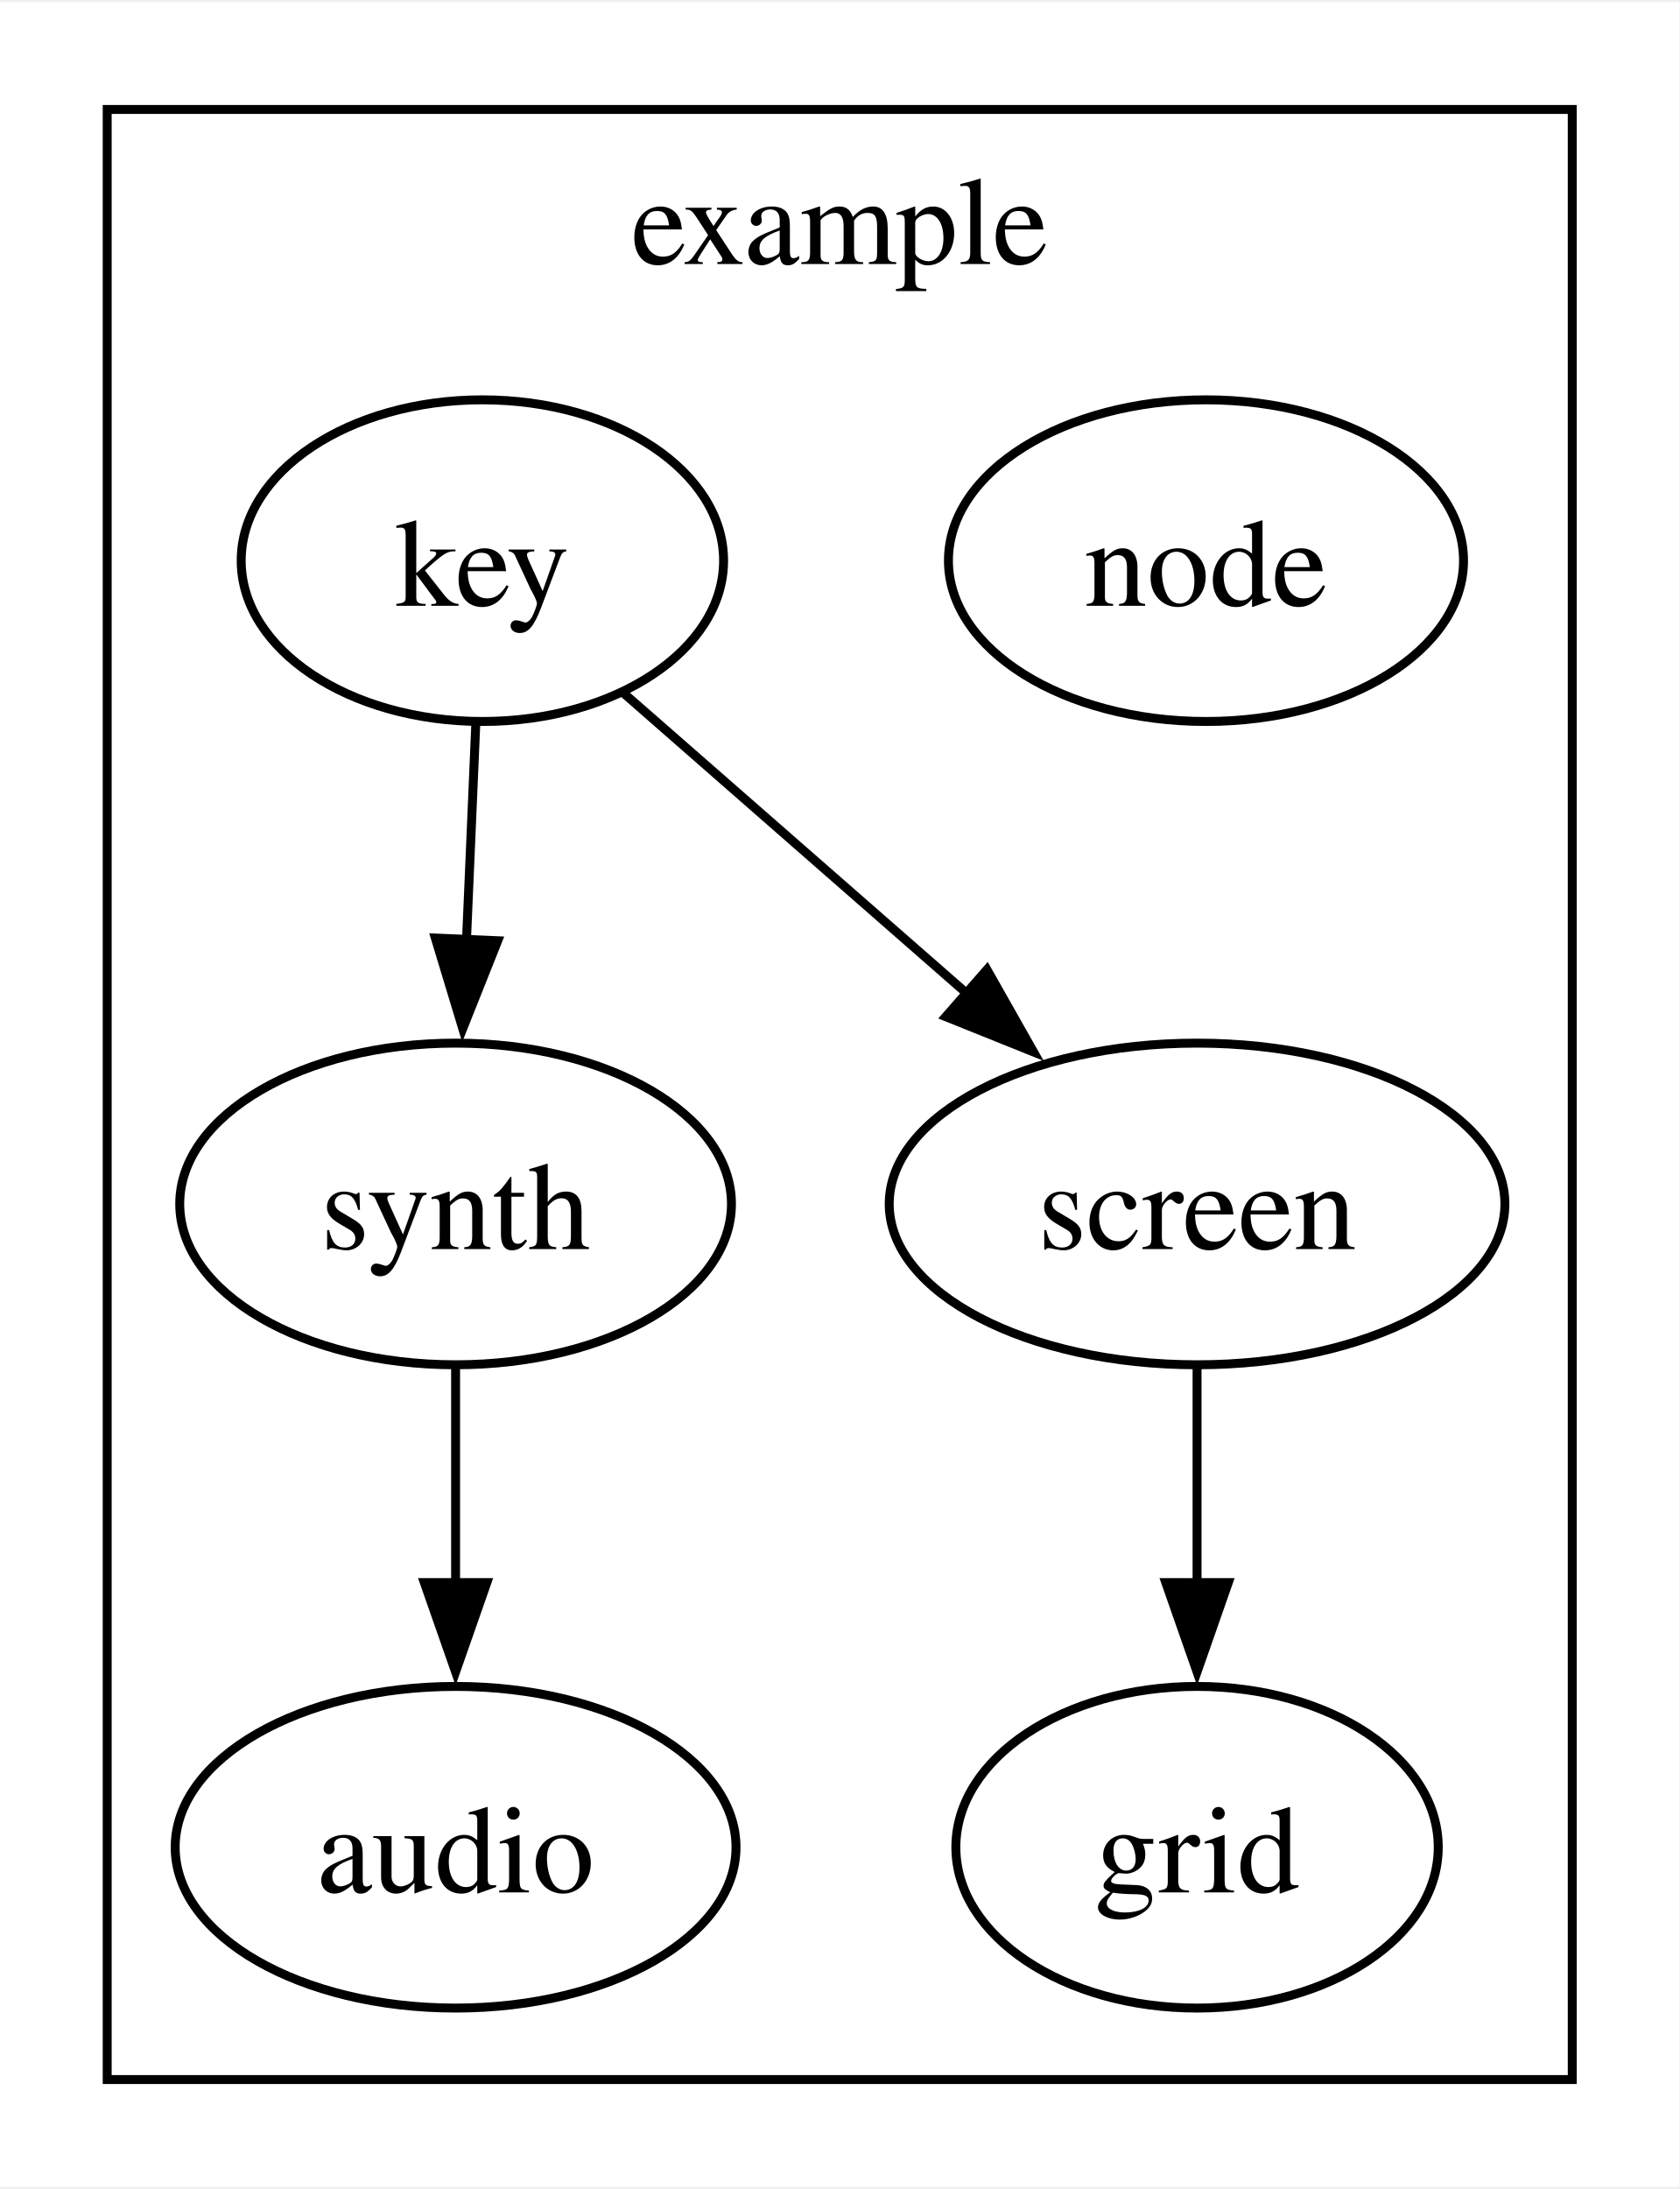
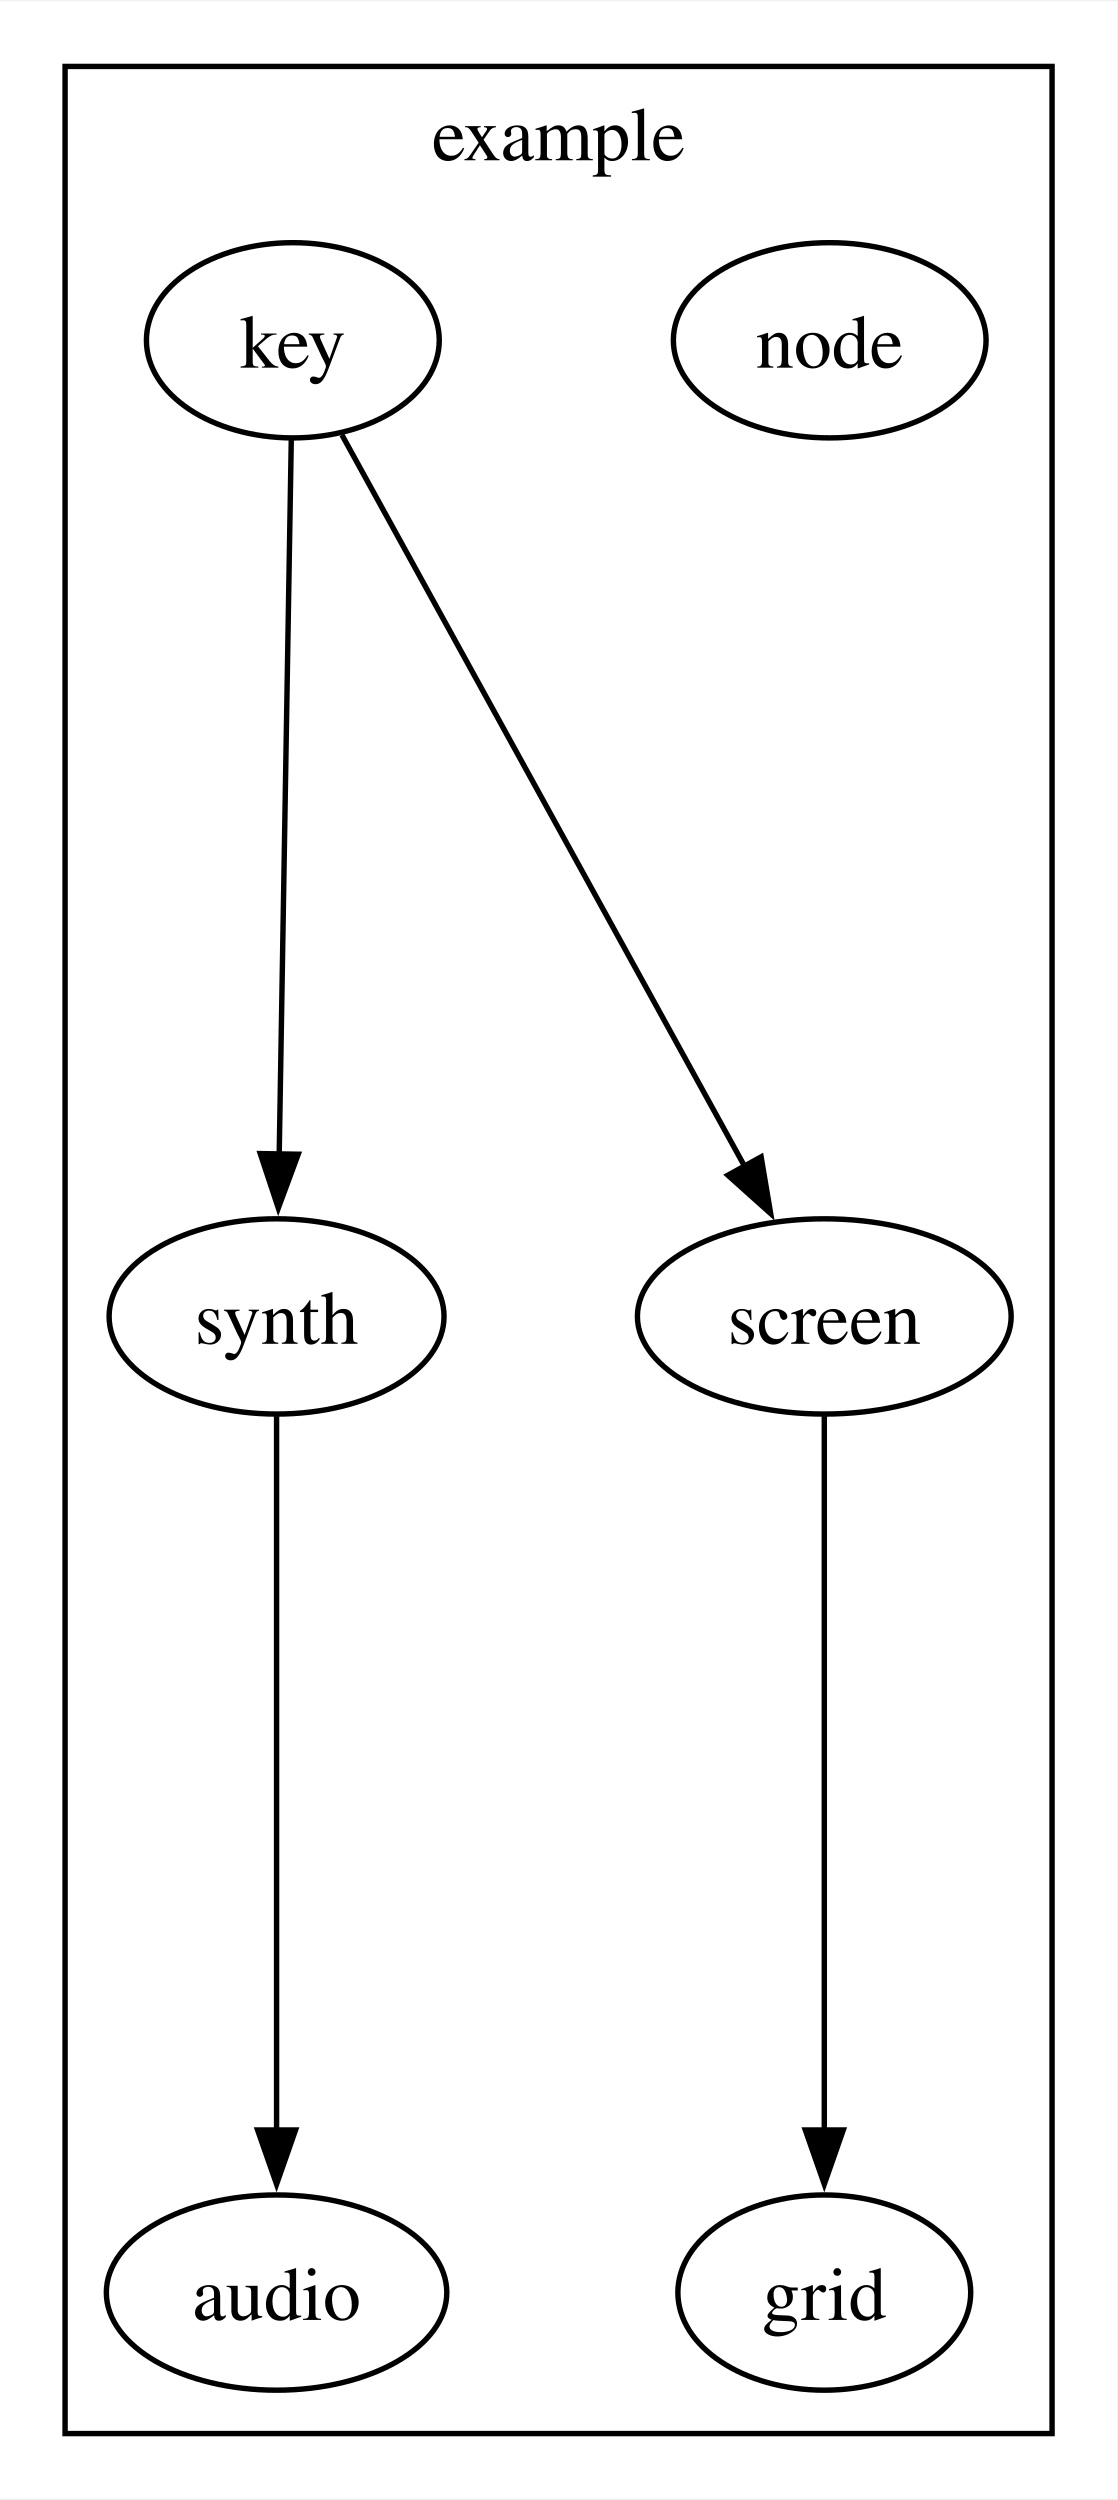
- <svg xmlns="http://www.w3.org/2000/svg" width="188pt" height="245pt" viewBox="0.00 0.00 188.00 244.50">
-   <g id="graph0" class="graph" transform="scale(1 1) rotate(0) translate(4 240.5)">
-     <polygon fill="white" stroke="none" points="-4,4 -4,-240.5 184,-240.5 184,4 -4,4" />
+ <svg xmlns="http://www.w3.org/2000/svg" width="206pt" height="461pt" viewBox="0.00 0.00 206.00 460.50">
+   <g id="graph0" class="graph" transform="scale(1 1) rotate(0) translate(4 456.5)">
+     <polygon fill="white" stroke="none" points="-4,4 -4,-456.5 202,-456.5 202,4 -4,4" />
    <g id="clust1" class="cluster">
-       <polygon fill="none" stroke="black" points="8,-8 8,-228.5 172,-228.5 172,-8 8,-8" />
-       <text text-anchor="middle" x="90" y="-211.2" font-family="Times,serif" font-size="14.00">example</text>
+       <polygon fill="none" stroke="black" points="8,-8 8,-444.5 190,-444.5 190,-8 8,-8" />
+       <text text-anchor="middle" x="99" y="-427.2" font-family="Times,serif" font-size="14.00">example</text>
    </g>
    <g id="node1" class="node">
-       <ellipse fill="none" stroke="black" cx="131" cy="-178" rx="28.83" ry="18" />
-       <text text-anchor="middle" x="131" y="-172.95" font-family="Times,serif" font-size="14.00">node</text>
+       <ellipse fill="none" stroke="black" cx="149" cy="-394" rx="28.83" ry="18" />
+       <text text-anchor="middle" x="149" y="-388.95" font-family="Times,serif" font-size="14.00">node</text>
    </g>
    <g id="node2" class="node">
-       <ellipse fill="none" stroke="black" cx="50" cy="-178" rx="27" ry="18" />
-       <text text-anchor="middle" x="50" y="-172.95" font-family="Times,serif" font-size="14.00">key</text>
+       <ellipse fill="none" stroke="black" cx="50" cy="-394" rx="27" ry="18" />
+       <text text-anchor="middle" x="50" y="-388.95" font-family="Times,serif" font-size="14.00">key</text>
    </g>
    <g id="node3" class="node">
-       <ellipse fill="none" stroke="black" cx="47" cy="-106" rx="30.88" ry="18" />
-       <text text-anchor="middle" x="47" y="-100.95" font-family="Times,serif" font-size="14.00">synth</text>
+       <ellipse fill="none" stroke="black" cx="47" cy="-214" rx="30.88" ry="18" />
+       <text text-anchor="middle" x="47" y="-208.95" font-family="Times,serif" font-size="14.00">synth</text>
    </g>
    <g id="edge1" class="edge">
-       <path fill="none" stroke="black" d="M49.26,-159.7C48.95,-152.41 48.57,-143.73 48.22,-135.54" />
-       <polygon fill="black" stroke="black" points="51.72,-135.46 47.8,-125.62 44.73,-135.76 51.72,-135.46" />
+       <path fill="none" stroke="black" d="M49.71,-375.61C49.19,-344.9 48.11,-280.81 47.48,-243.54" />
+       <polygon fill="black" stroke="black" points="50.99,-243.91 47.32,-233.98 43.99,-244.03 50.99,-243.91" />
    </g>
    <g id="node5" class="node">
-       <ellipse fill="none" stroke="black" cx="130" cy="-106" rx="34.46" ry="18" />
-       <text text-anchor="middle" x="130" y="-100.95" font-family="Times,serif" font-size="14.00">screen</text>
+       <ellipse fill="none" stroke="black" cx="148" cy="-214" rx="34.46" ry="18" />
+       <text text-anchor="middle" x="148" y="-208.95" font-family="Times,serif" font-size="14.00">screen</text>
    </g>
    <g id="edge2" class="edge">
-       <path fill="none" stroke="black" d="M65.81,-163.17C76.83,-153.52 91.78,-140.44 104.49,-129.33" />
-       <polygon fill="black" stroke="black" points="106.48,-132.23 111.7,-123.01 101.87,-126.96 106.48,-132.23" />
+       <path fill="none" stroke="black" d="M59.04,-376.57C76.07,-345.66 112.99,-278.59 133.51,-241.31" />
+       <polygon fill="black" stroke="black" points="136.35,-243.42 138.11,-232.97 130.22,-240.04 136.35,-243.42" />
    </g>
    <g id="node4" class="node">
      <ellipse fill="none" stroke="black" cx="47" cy="-34" rx="31.39" ry="18" />
      <text text-anchor="middle" x="47" y="-28.95" font-family="Times,serif" font-size="14.00">audio</text>
    </g>
    <g id="edge3" class="edge">
-       <path fill="none" stroke="black" d="M47,-87.7C47,-80.41 47,-71.73 47,-63.54" />
-       <polygon fill="black" stroke="black" points="50.5,-63.62 47,-53.62 43.5,-63.62 50.5,-63.62" />
+       <path fill="none" stroke="black" d="M47,-195.61C47,-164.9 47,-100.81 47,-63.54" />
+       <polygon fill="black" stroke="black" points="50.5,-63.98 47,-53.98 43.5,-63.98 50.5,-63.98" />
    </g>
    <g id="node6" class="node">
-       <ellipse fill="none" stroke="black" cx="130" cy="-34" rx="27" ry="18" />
-       <text text-anchor="middle" x="130" y="-28.95" font-family="Times,serif" font-size="14.00">grid</text>
+       <ellipse fill="none" stroke="black" cx="148" cy="-34" rx="27" ry="18" />
+       <text text-anchor="middle" x="148" y="-28.95" font-family="Times,serif" font-size="14.00">grid</text>
    </g>
    <g id="edge4" class="edge">
-       <path fill="none" stroke="black" d="M130,-87.7C130,-80.41 130,-71.73 130,-63.54" />
-       <polygon fill="black" stroke="black" points="133.5,-63.62 130,-53.62 126.5,-63.62 133.5,-63.62" />
+       <path fill="none" stroke="black" d="M148,-195.61C148,-164.9 148,-100.81 148,-63.54" />
+       <polygon fill="black" stroke="black" points="151.5,-63.98 148,-53.98 144.5,-63.98 151.5,-63.98" />
    </g>
  </g>
</svg>
